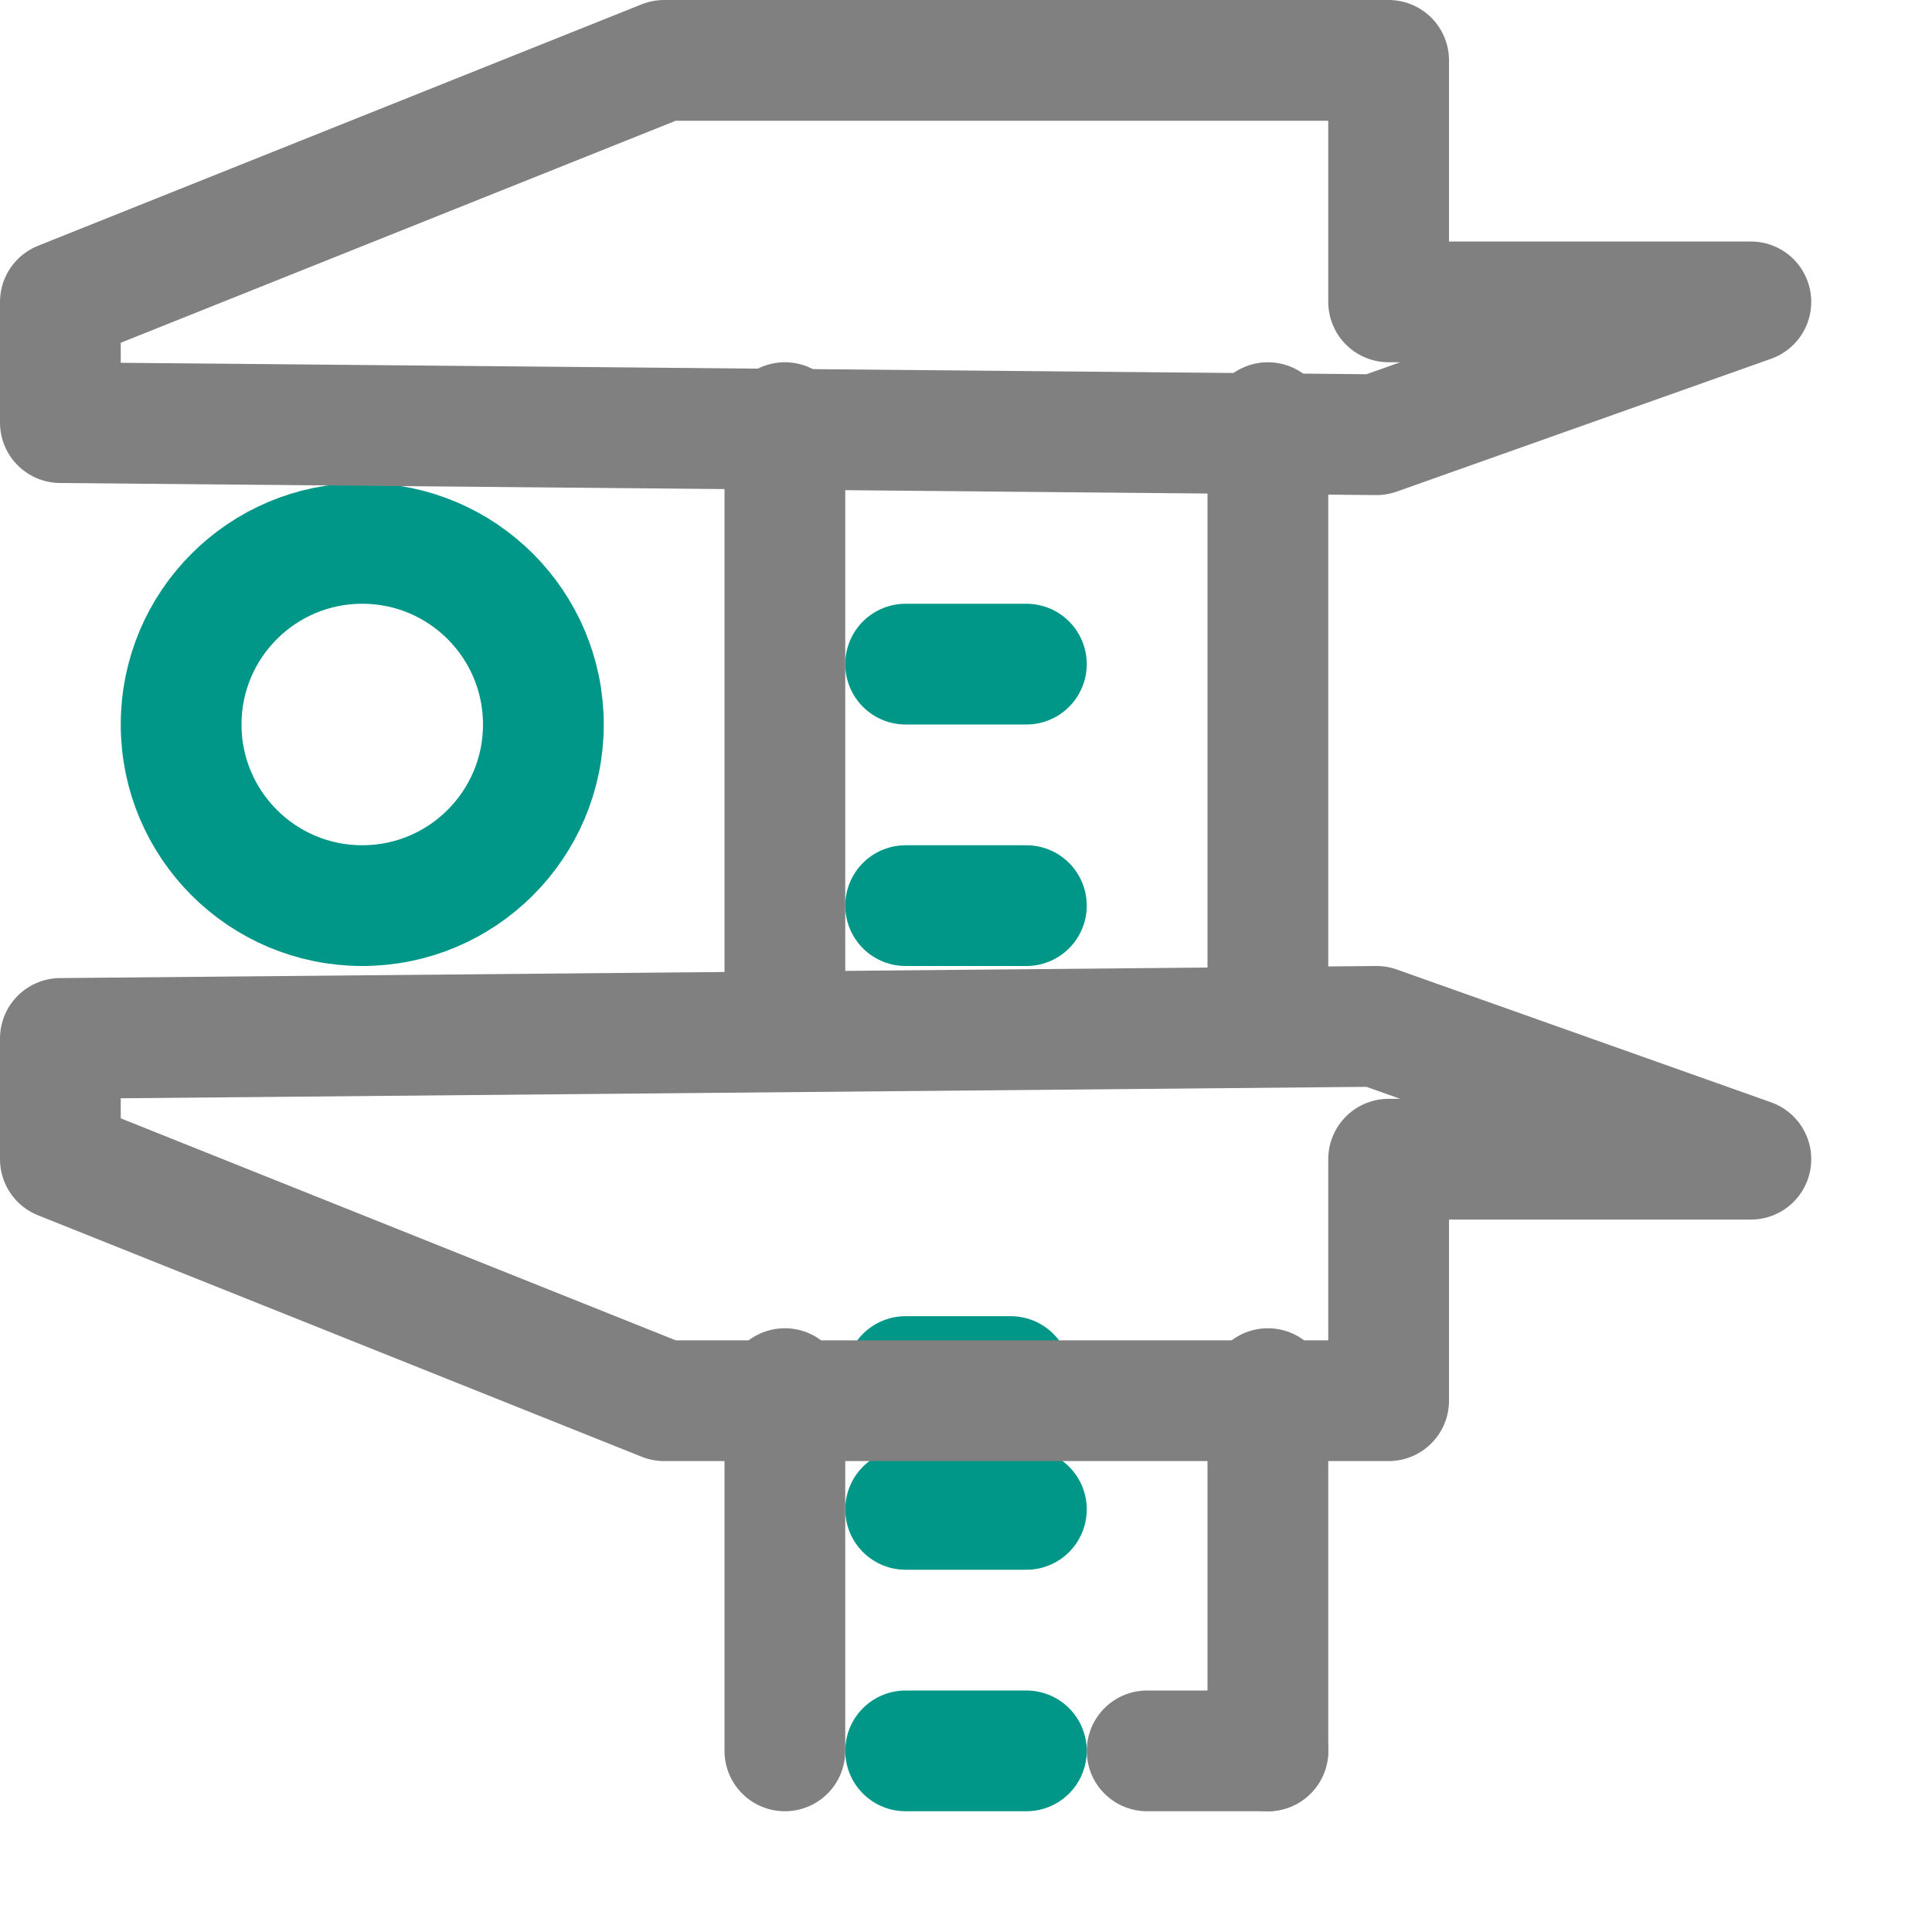
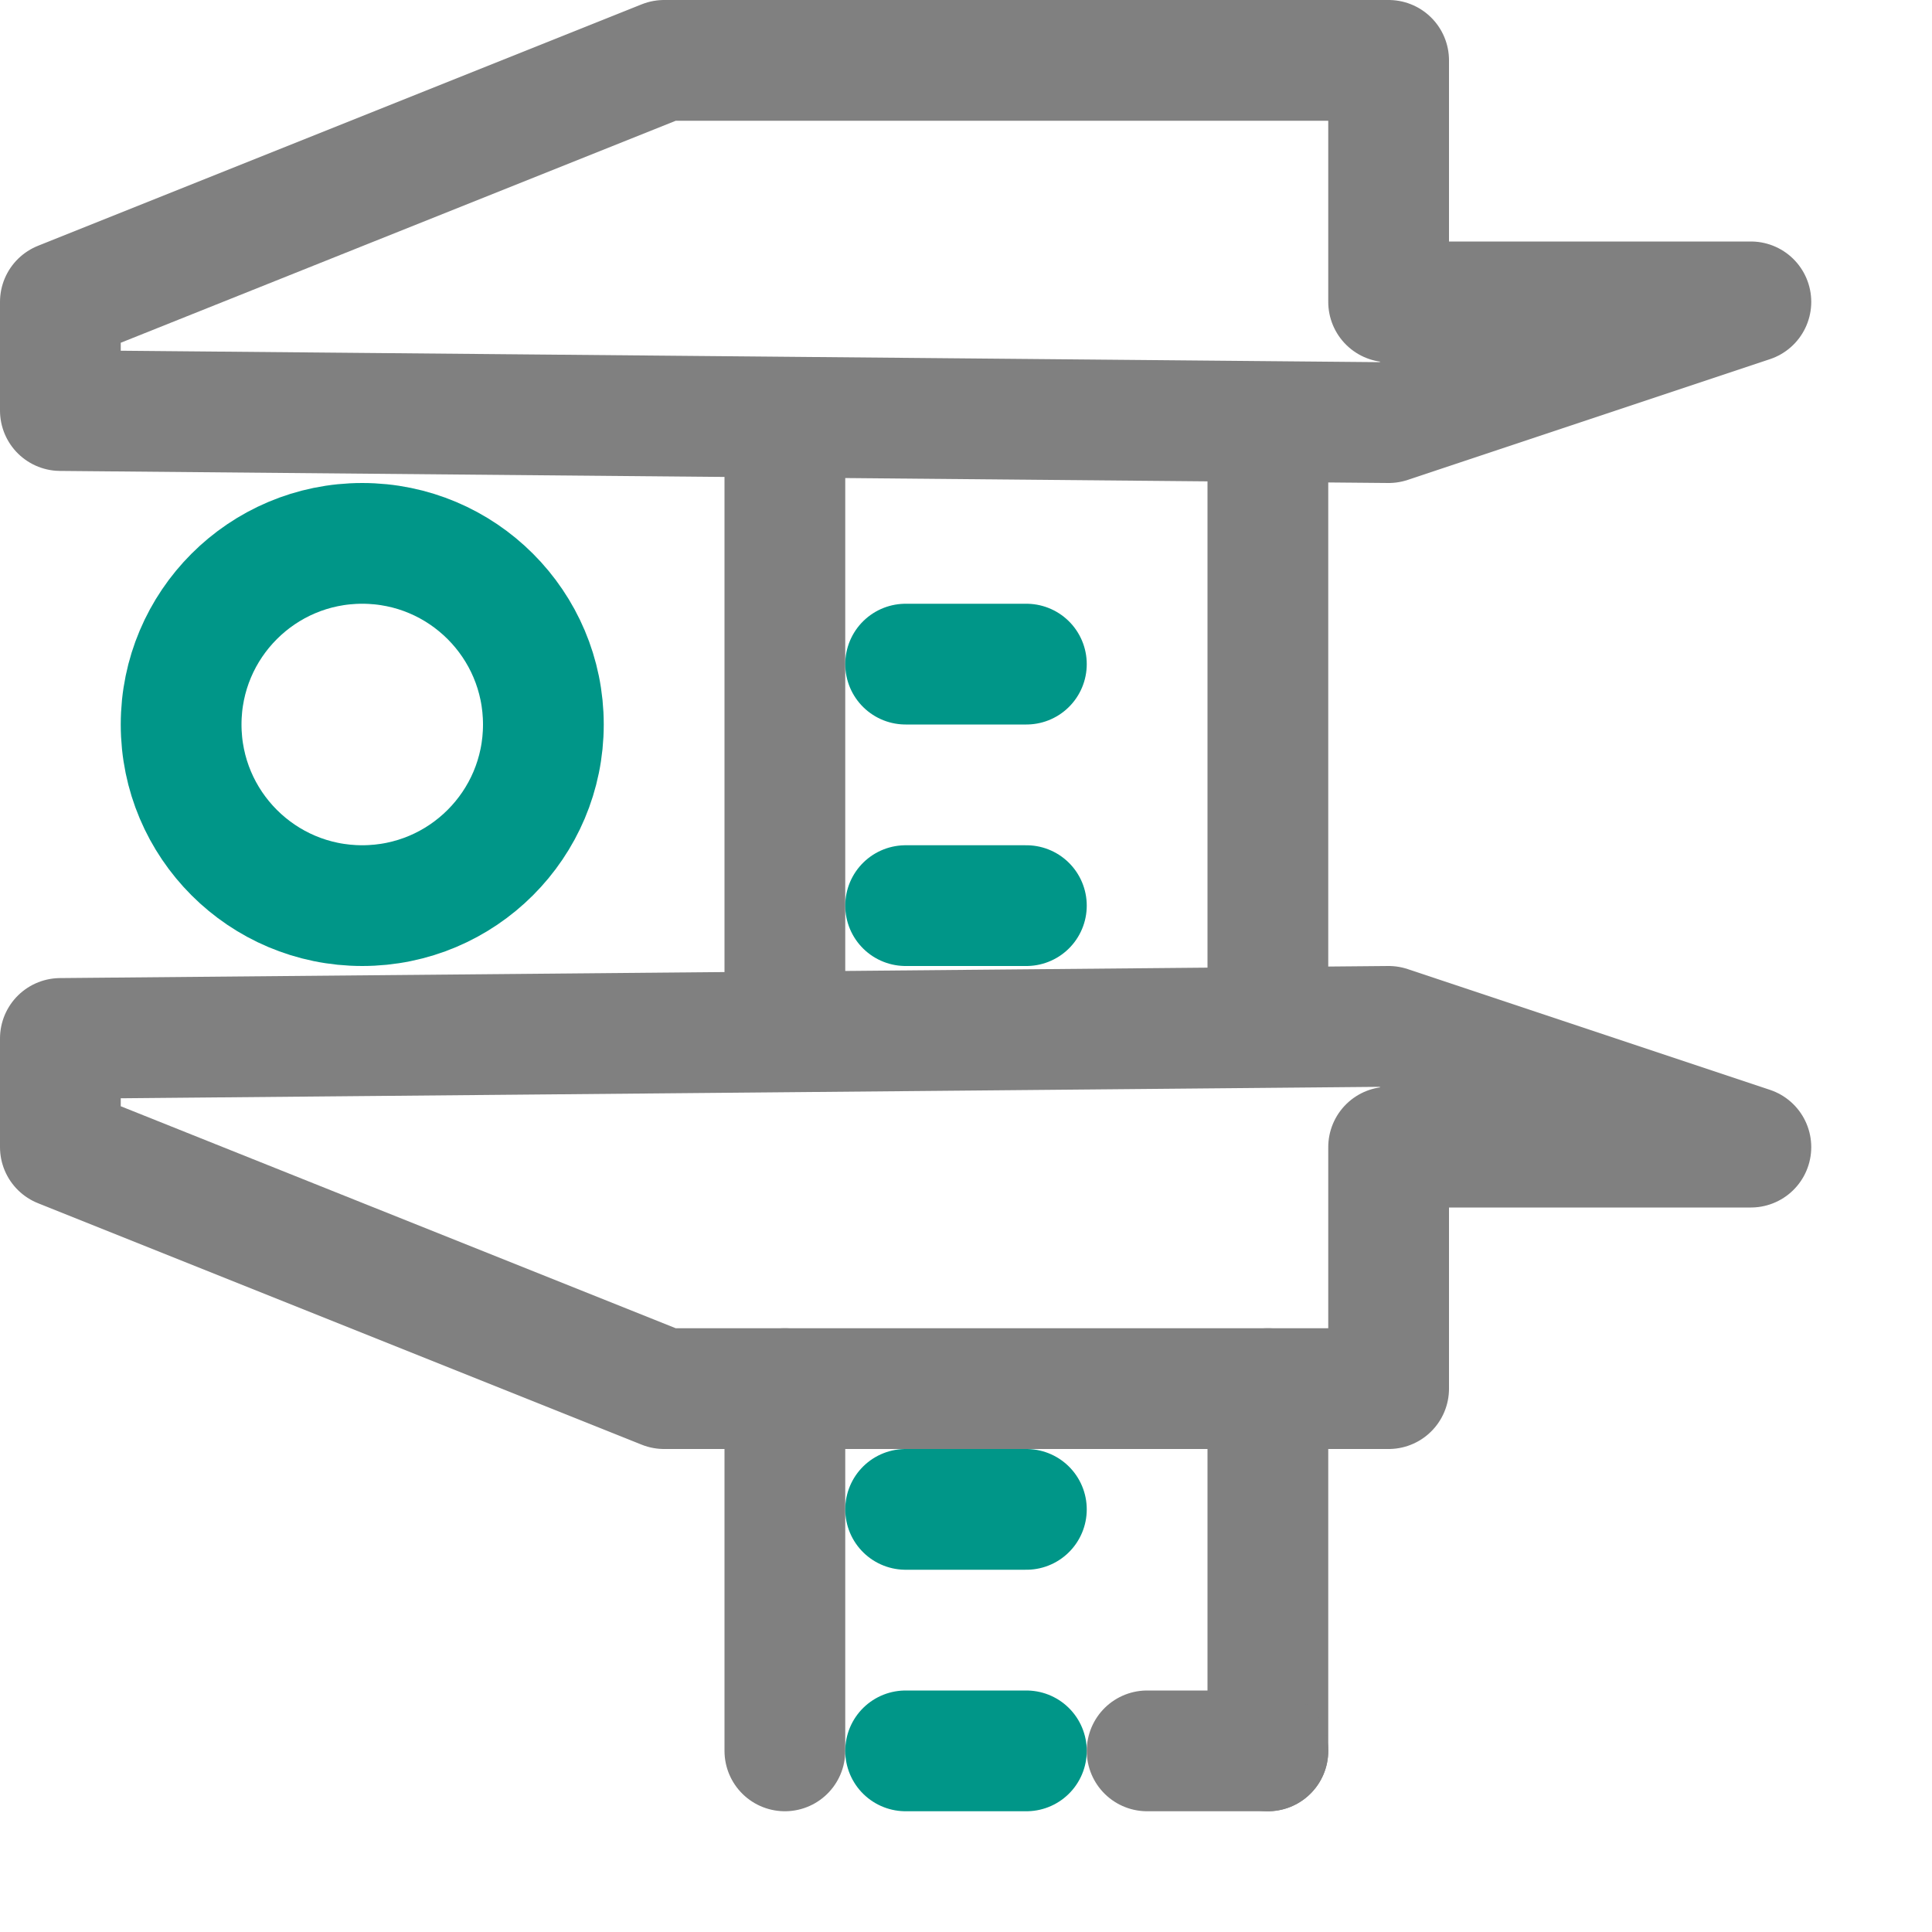
<svg xmlns="http://www.w3.org/2000/svg" viewBox="0 0 16 16">
  <line x1="6.5" y1="3.5" x2="6.5" y2="8.5" style="fill:none;stroke:gray;stroke-linecap:round;stroke-linejoin:round" />
  <line x1="10.5" y1="3.5" x2="10.5" y2="8.5" style="fill:none;stroke:gray;stroke-linecap:round;stroke-linejoin:round" />
  <line x1="6.5" y1="11.5" x2="6.5" y2="14.5" style="fill:none;stroke:gray;stroke-linecap:round;stroke-linejoin:round" />
  <line x1="10.5" y1="11.5" x2="10.5" y2="14.5" style="fill:none;stroke:gray;stroke-linecap:round;stroke-linejoin:round" />
-   <line x1="7.5" y1="11.4" x2="8.37" y2="11.4" style="fill:none;stroke:#009688;stroke-linecap:round;stroke-linejoin:round" />
  <line x1="7.5" y1="14.5" x2="8.5" y2="14.5" style="fill:none;stroke:#009688;stroke-linecap:round;stroke-linejoin:round" />
  <line x1="7.5" y1="12.5" x2="8.5" y2="12.5" style="fill:none;stroke:#009688;stroke-linecap:round;stroke-linejoin:round" />
  <line x1="7.5" y1="7.5" x2="8.5" y2="7.5" style="fill:none;stroke:#009688;stroke-linecap:round;stroke-linejoin:round" />
  <line x1="7.5" y1="5.5" x2="8.5" y2="5.5" style="fill:none;stroke:#009688;stroke-linecap:round;stroke-linejoin:round" />
  <circle cx="3" cy="6" r="1.5" style="fill:none;stroke:#009688;stroke-linecap:round;stroke-linejoin:round" />
  <line x1="9.5" y1="14.5" x2="10.5" y2="14.5" style="fill:none;stroke:gray;stroke-linecap:round;stroke-linejoin:round" />
-   <polygon points="0.5 3.5 0.5 2.5 5.5 0.5 11.5 0.5 11.5 2.5 14.5 2.5 14.5 2.5 11.4 3.6 0.5 3.5" style="fill:none;stroke:gray;stroke-linecap:round;stroke-linejoin:round" />
-   <polygon points="0.5 8.6 0.5 9.6 5.5 11.6 11.5 11.6 11.5 9.6 14.5 9.6 14.5 9.6 11.4 8.5 0.5 8.6" style="fill:none;stroke:gray;stroke-linecap:round;stroke-linejoin:round" />
+   <polygon points="0.5 8.6 0.5 9.5 5.5 11.5 11.5 11.5 11.5 9.5 14.5 9.5 11.5 8.5 0.5 8.6" style="fill:none;stroke:gray;stroke-linecap:round;stroke-linejoin:round" />
+   <polygon points="0.5 3.4 0.5 2.5 5.5 0.5 11.5 0.5 11.5 2.5 14.5 2.5 11.5 3.5 0.5 3.4" style="fill:none;stroke:gray;stroke-linecap:round;stroke-linejoin:round" />
</svg>
